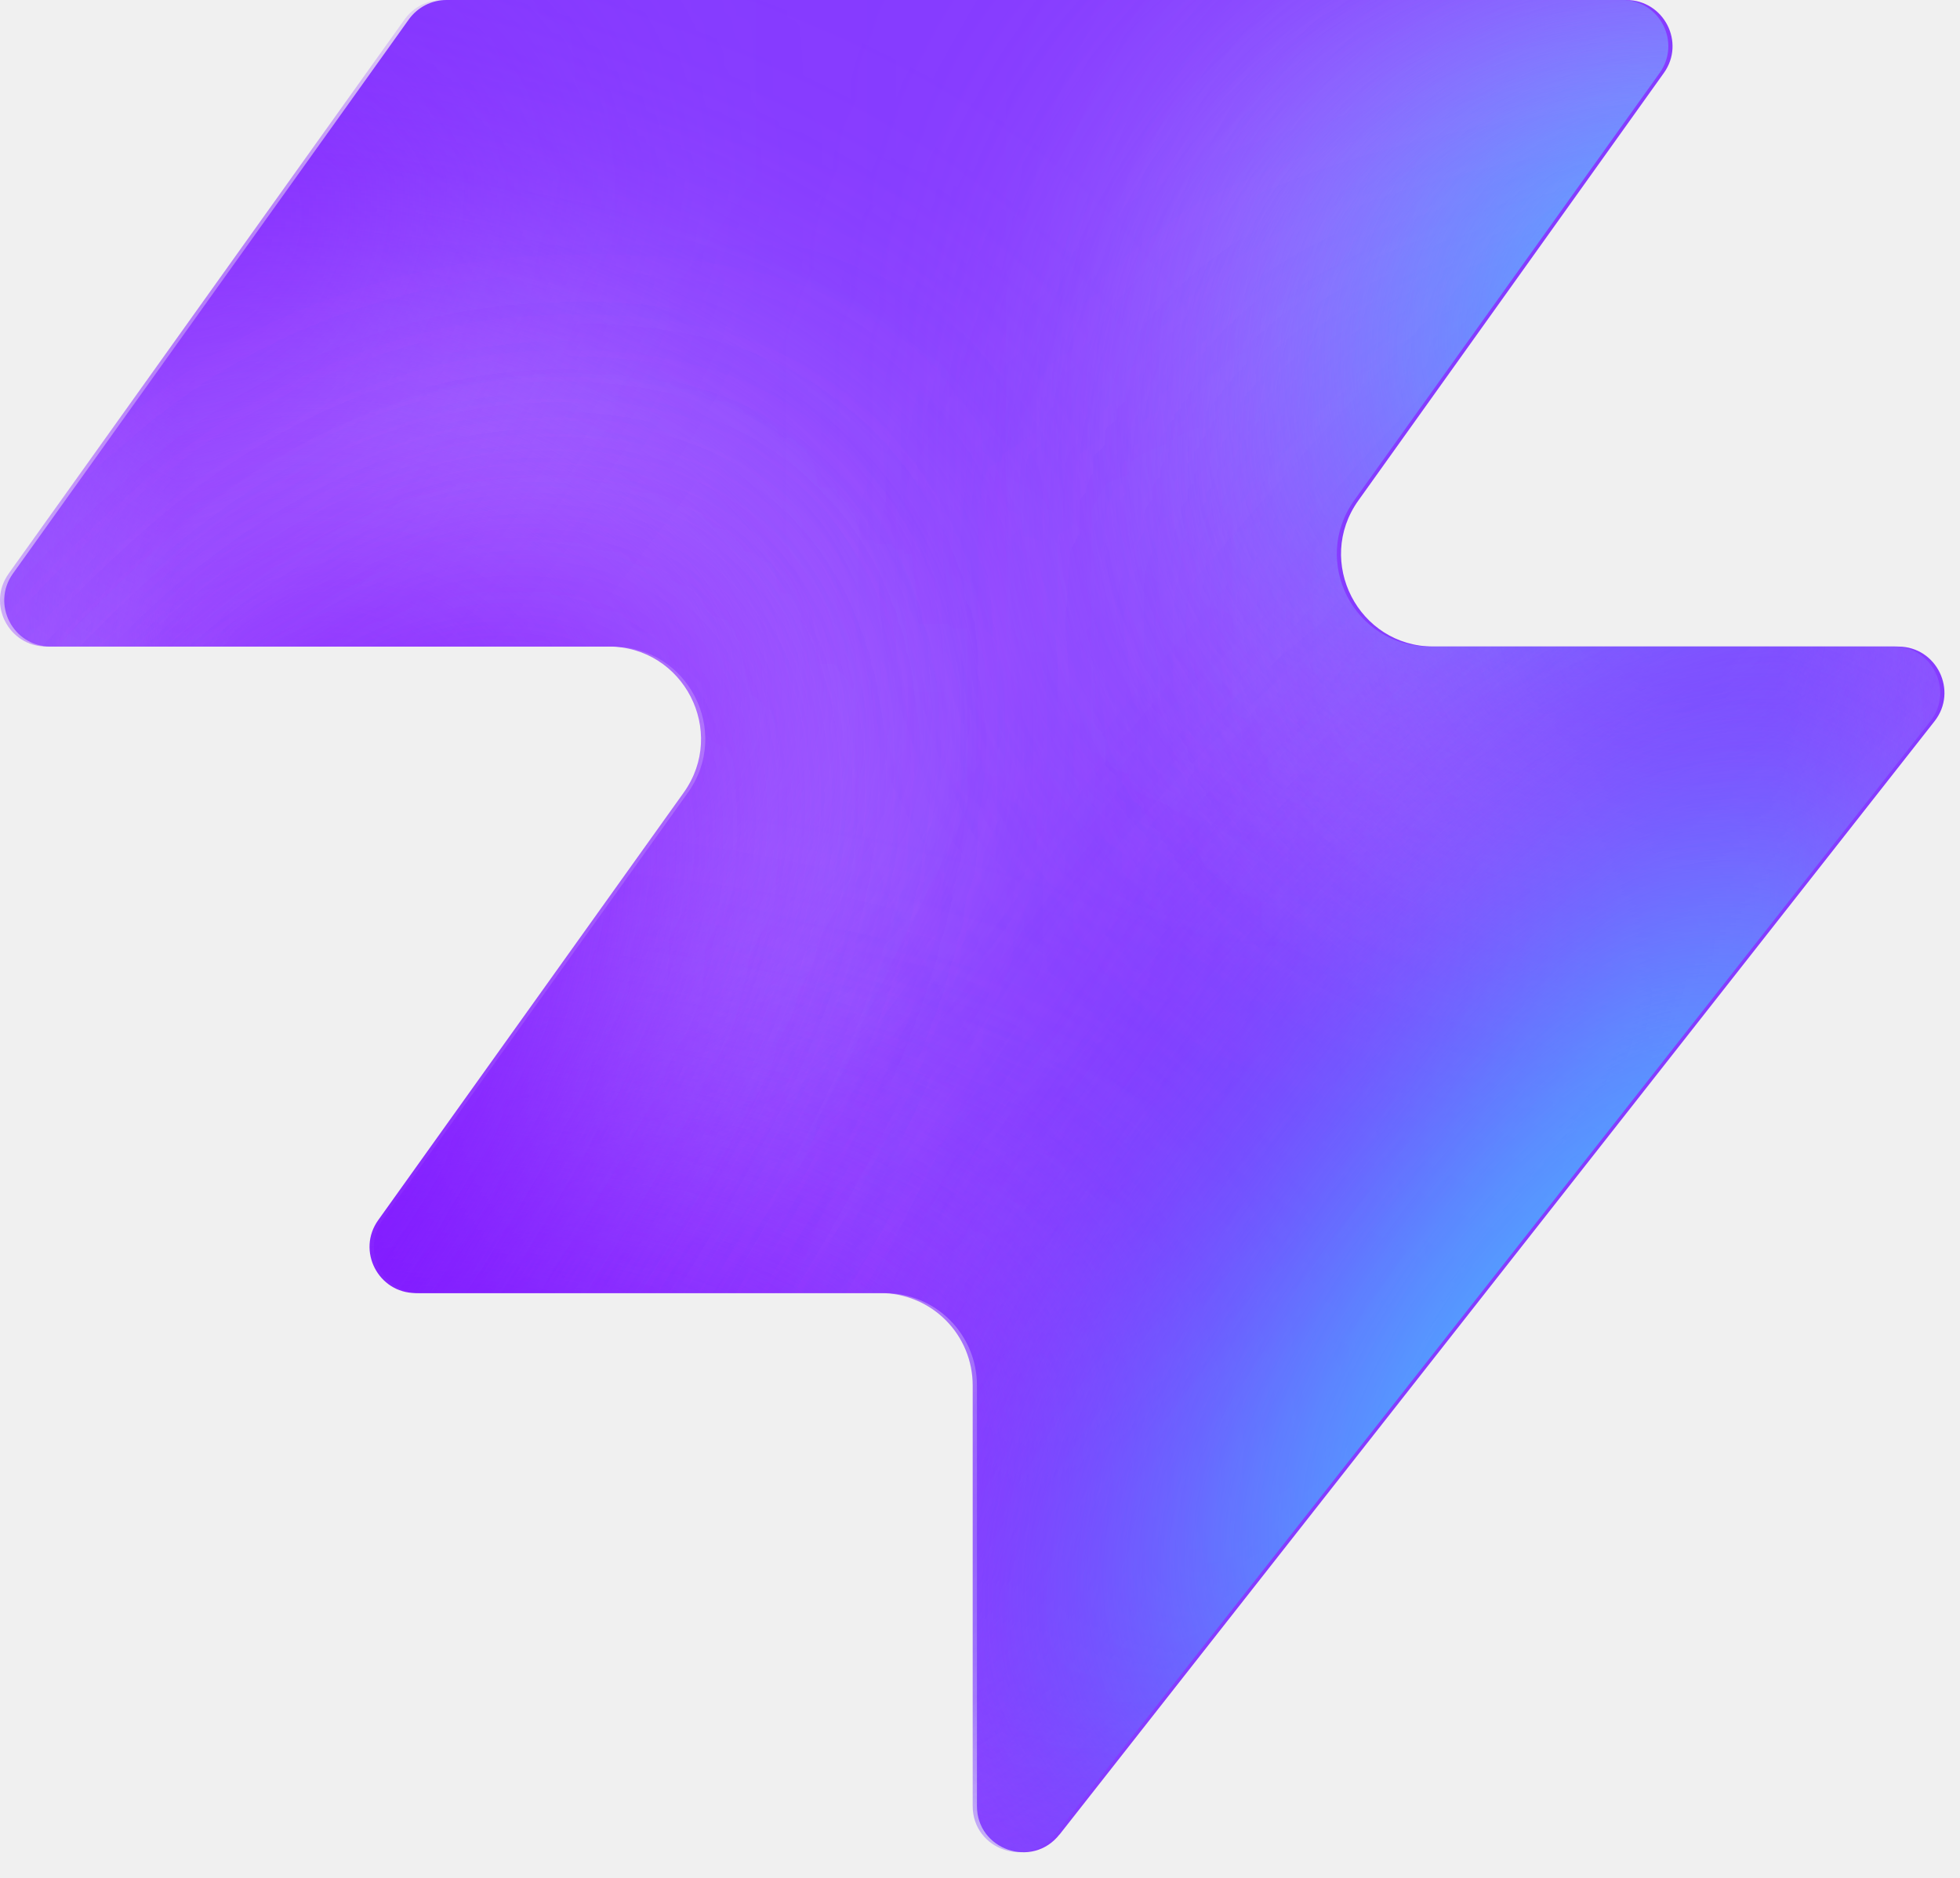
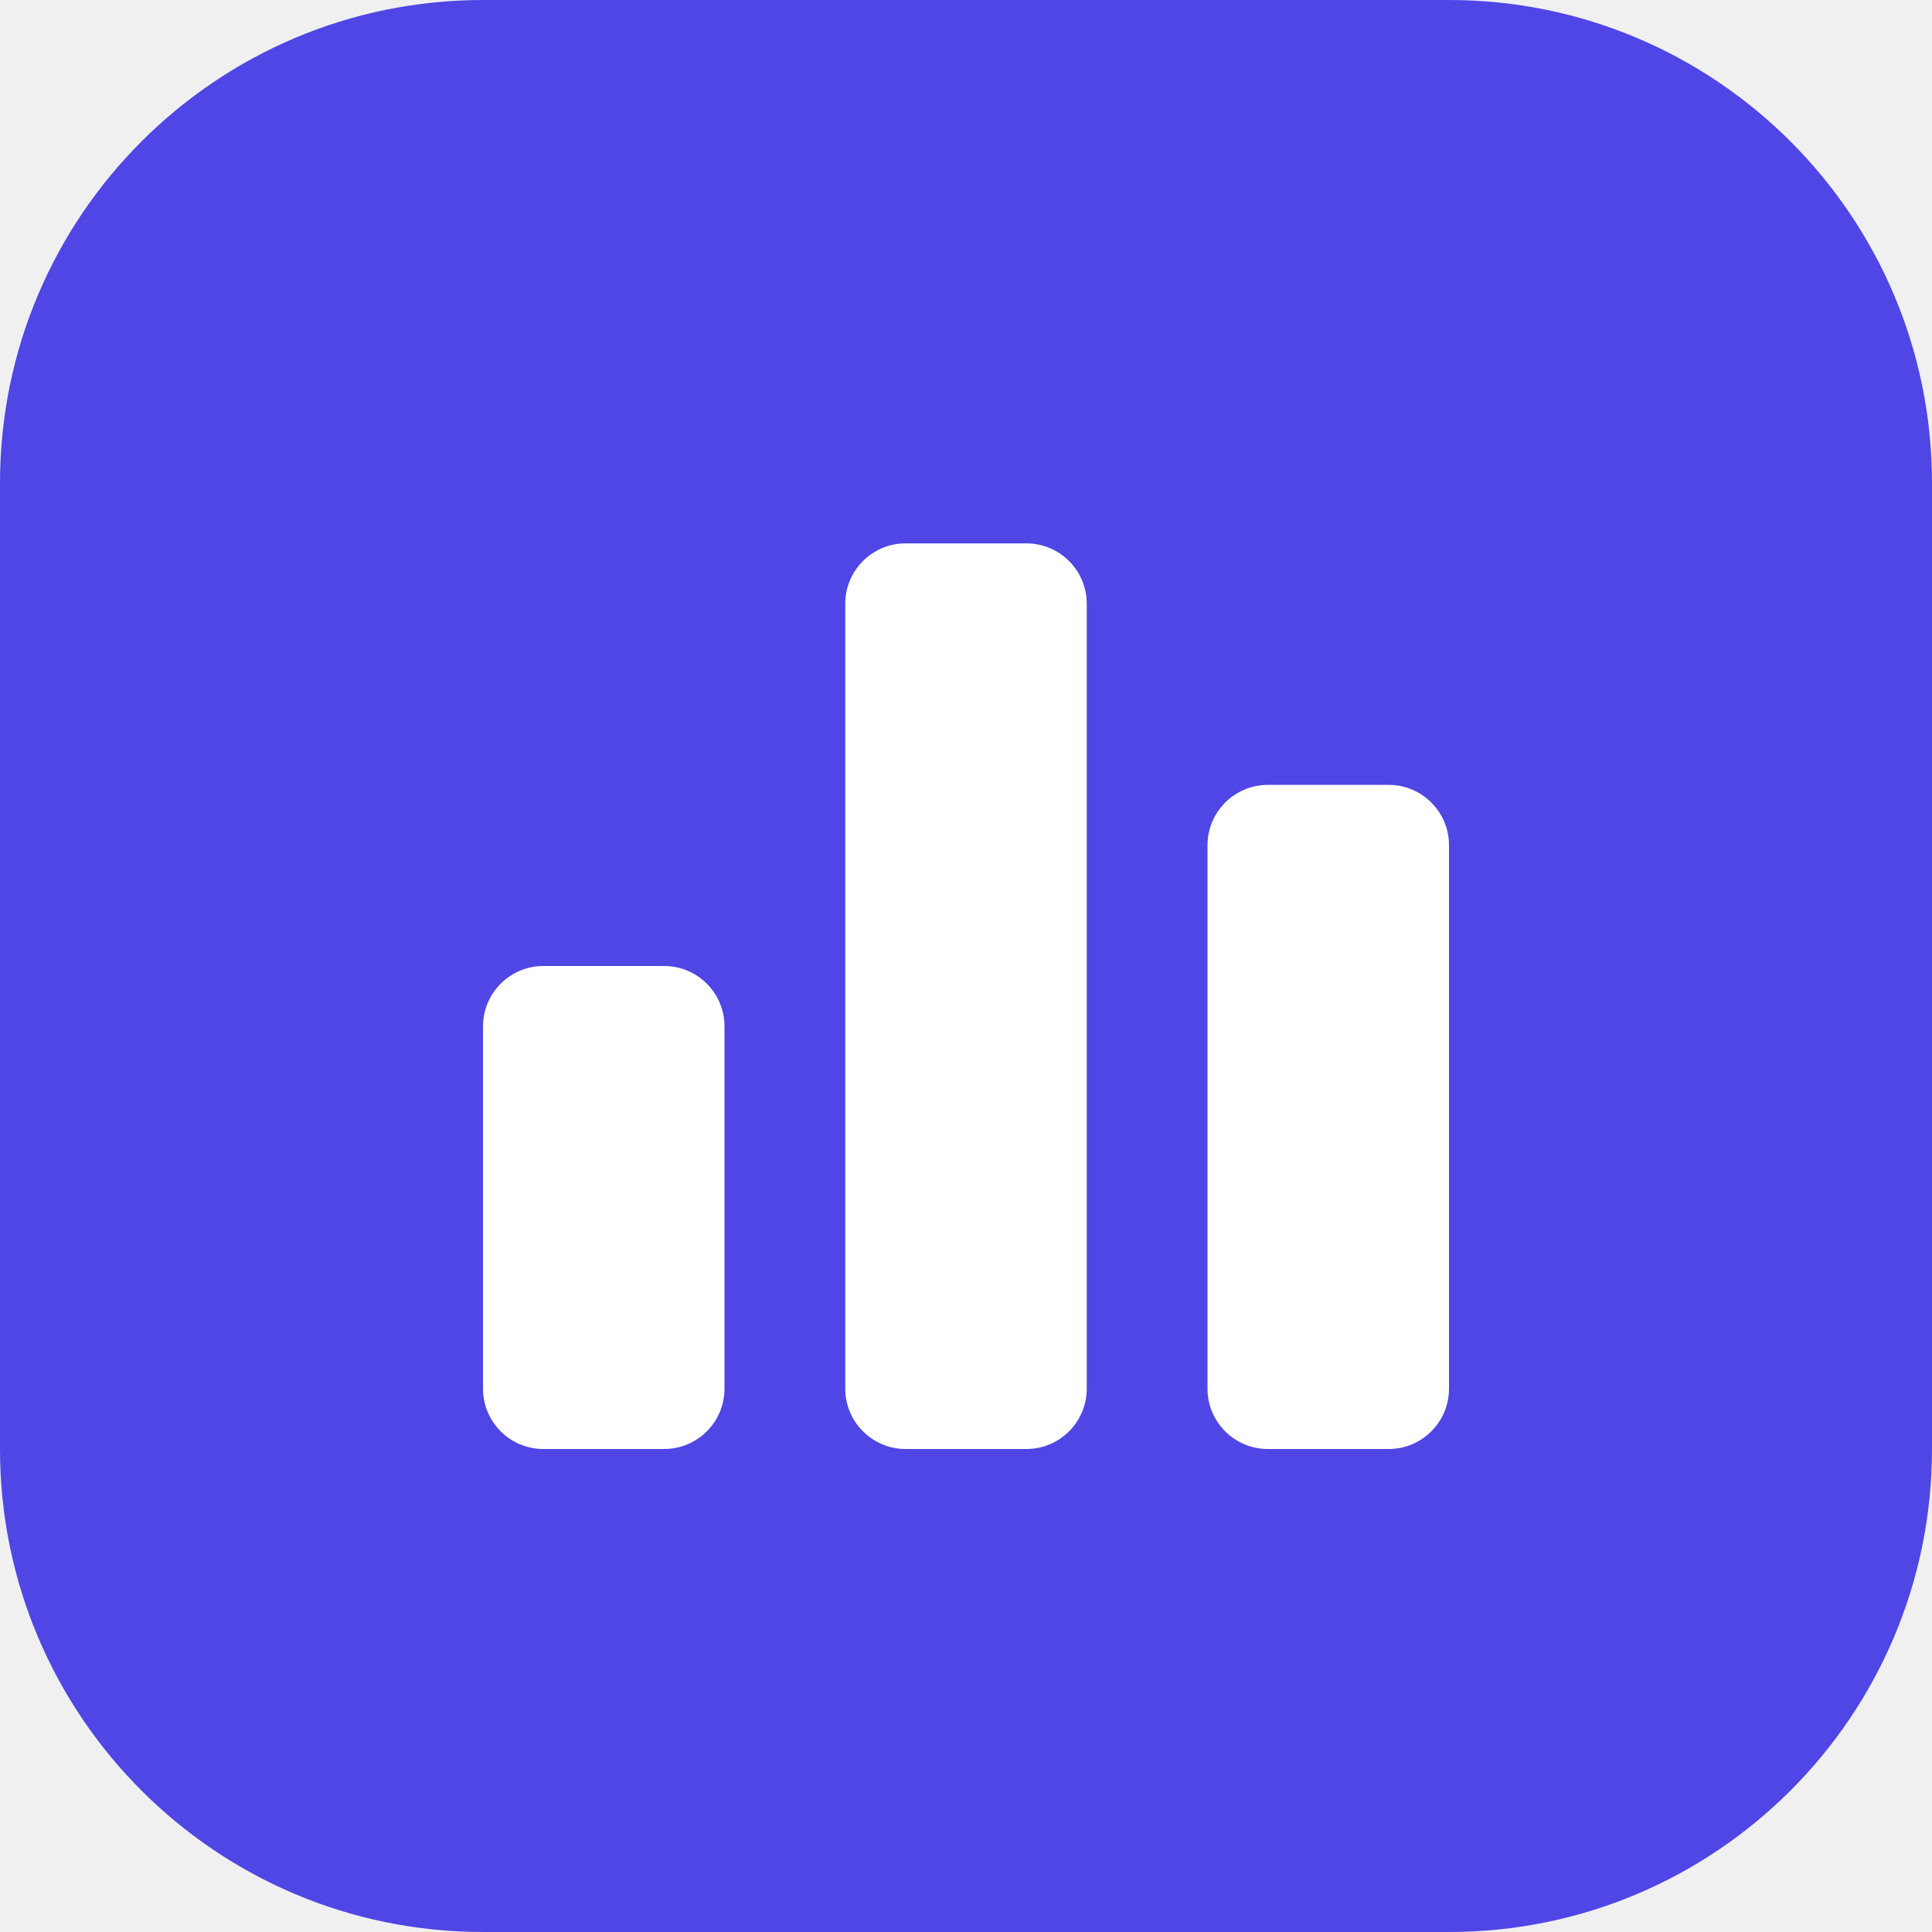
- <svg xmlns="http://www.w3.org/2000/svg" width="48" height="46" fill="none" viewBox="0 0 48 46">
-   <path fill="#863bff" d="M25.946 44.938c-.664.845-2.021.375-2.021-.698V33.937a2.26 2.26 0 0 0-2.262-2.262H10.287c-.92 0-1.456-1.04-.92-1.788l7.48-10.471c1.07-1.497 0-3.578-1.842-3.578H1.237c-.92 0-1.456-1.04-.92-1.788L10.013.474c.214-.297.556-.474.92-.474h28.894c.92 0 1.456 1.04.92 1.788l-7.48 10.471c-1.07 1.498 0 3.579 1.842 3.579h11.377c.943 0 1.473 1.088.89 1.83L25.947 44.94z" style="fill:#863bff;fill:color(display-p3 .525 .23 1);fill-opacity:1" />
-   <mask id="a" width="48" height="46" x="0" y="0" maskUnits="userSpaceOnUse" style="mask-type:alpha">
-     <path fill="#000" d="M25.842 44.938c-.664.844-2.021.375-2.021-.698V33.937a2.26 2.26 0 0 0-2.262-2.262H10.183c-.92 0-1.456-1.04-.92-1.788l7.48-10.471c1.07-1.498 0-3.579-1.842-3.579H1.133c-.92 0-1.456-1.04-.92-1.787L9.91.473c.214-.297.556-.474.92-.474h28.894c.92 0 1.456 1.04.92 1.788l-7.48 10.471c-1.07 1.498 0 3.578 1.842 3.578h11.377c.943 0 1.473 1.088.89 1.832L25.843 44.94z" style="fill:#000;fill-opacity:1" />
-   </mask>
-   <g mask="url(#a)">
-     <g filter="url(#b)">
-       <ellipse cx="5.508" cy="14.704" fill="#ede6ff" rx="5.508" ry="14.704" style="fill:#ede6ff;fill:color(display-p3 .927 .903 1);fill-opacity:1" transform="matrix(.00324 1 1 -.00324 -4.47 31.516)" />
-     </g>
-     <g filter="url(#c)">
-       <ellipse cx="10.399" cy="29.851" fill="#ede6ff" rx="10.399" ry="29.851" style="fill:#ede6ff;fill:color(display-p3 .927 .903 1);fill-opacity:1" transform="matrix(.00324 1 1 -.00324 -39.328 7.883)" />
-     </g>
-     <g filter="url(#d)">
-       <ellipse cx="5.508" cy="30.487" fill="#7e14ff" rx="5.508" ry="30.487" style="fill:#7e14ff;fill:color(display-p3 .492 .077 1);fill-opacity:1" transform="rotate(89.814 -25.913 -14.639)scale(1 -1)" />
-     </g>
-     <g filter="url(#e)">
-       <ellipse cx="5.508" cy="30.599" fill="#7e14ff" rx="5.508" ry="30.599" style="fill:#7e14ff;fill:color(display-p3 .492 .077 1);fill-opacity:1" transform="rotate(89.814 -32.644 -3.334)scale(1 -1)" />
-     </g>
-     <g filter="url(#f)">
-       <ellipse cx="5.508" cy="30.599" fill="#7e14ff" rx="5.508" ry="30.599" style="fill:#7e14ff;fill:color(display-p3 .492 .077 1);fill-opacity:1" transform="matrix(.00324 1 1 -.00324 -34.34 30.47)" />
-     </g>
-     <g filter="url(#g)">
-       <ellipse cx="14.072" cy="22.078" fill="#ede6ff" rx="14.072" ry="22.078" style="fill:#ede6ff;fill:color(display-p3 .927 .903 1);fill-opacity:1" transform="rotate(93.35 24.506 48.493)scale(-1 1)" />
-     </g>
-     <g filter="url(#h)">
-       <ellipse cx="3.47" cy="21.501" fill="#7e14ff" rx="3.47" ry="21.501" style="fill:#7e14ff;fill:color(display-p3 .492 .077 1);fill-opacity:1" transform="rotate(89.009 28.708 47.59)scale(-1 1)" />
-     </g>
-     <g filter="url(#i)">
-       <ellipse cx="3.47" cy="21.501" fill="#7e14ff" rx="3.47" ry="21.501" style="fill:#7e14ff;fill:color(display-p3 .492 .077 1);fill-opacity:1" transform="rotate(89.009 28.708 47.59)scale(-1 1)" />
-     </g>
-     <g filter="url(#j)">
-       <ellipse cx=".387" cy="8.972" fill="#7e14ff" rx="4.407" ry="29.108" style="fill:#7e14ff;fill:color(display-p3 .492 .077 1);fill-opacity:1" transform="rotate(39.51 .387 8.972)" />
-     </g>
-     <g filter="url(#k)">
-       <ellipse cx="47.523" cy="-6.092" fill="#7e14ff" rx="4.407" ry="29.108" style="fill:#7e14ff;fill:color(display-p3 .492 .077 1);fill-opacity:1" transform="rotate(37.892 47.523 -6.092)" />
-     </g>
-     <g filter="url(#l)">
-       <ellipse cx="41.412" cy="6.333" fill="#47bfff" rx="5.971" ry="9.665" style="fill:#47bfff;fill:color(display-p3 .28 .748 1);fill-opacity:1" transform="rotate(37.892 41.412 6.333)" />
-     </g>
-     <g filter="url(#m)">
-       <ellipse cx="-1.879" cy="38.332" fill="#7e14ff" rx="4.407" ry="29.108" style="fill:#7e14ff;fill:color(display-p3 .492 .077 1);fill-opacity:1" transform="rotate(37.892 -1.88 38.332)" />
-     </g>
-     <g filter="url(#n)">
-       <ellipse cx="-1.879" cy="38.332" fill="#7e14ff" rx="4.407" ry="29.108" style="fill:#7e14ff;fill:color(display-p3 .492 .077 1);fill-opacity:1" transform="rotate(37.892 -1.88 38.332)" />
-     </g>
-     <g filter="url(#o)">
-       <ellipse cx="35.651" cy="29.907" fill="#7e14ff" rx="4.407" ry="29.108" style="fill:#7e14ff;fill:color(display-p3 .492 .077 1);fill-opacity:1" transform="rotate(37.892 35.651 29.907)" />
-     </g>
-     <g filter="url(#p)">
-       <ellipse cx="38.418" cy="32.4" fill="#47bfff" rx="5.971" ry="15.297" style="fill:#47bfff;fill:color(display-p3 .28 .748 1);fill-opacity:1" transform="rotate(37.892 38.418 32.4)" />
-     </g>
-   </g>
-   <defs>
-     <filter id="b" width="60.045" height="41.654" x="-19.77" y="16.149" color-interpolation-filters="sRGB" filterUnits="userSpaceOnUse">
-       <feFlood flood-opacity="0" result="BackgroundImageFix" />
-       <feBlend in="SourceGraphic" in2="BackgroundImageFix" result="shape" />
-       <feGaussianBlur result="effect1_foregroundBlur_2002_17158" stdDeviation="7.659" />
-     </filter>
-     <filter id="c" width="90.34" height="51.437" x="-54.613" y="-7.533" color-interpolation-filters="sRGB" filterUnits="userSpaceOnUse">
-       <feFlood flood-opacity="0" result="BackgroundImageFix" />
-       <feBlend in="SourceGraphic" in2="BackgroundImageFix" result="shape" />
-       <feGaussianBlur result="effect1_foregroundBlur_2002_17158" stdDeviation="7.659" />
-     </filter>
-     <filter id="d" width="79.355" height="29.4" x="-49.64" y="2.03" color-interpolation-filters="sRGB" filterUnits="userSpaceOnUse">
-       <feFlood flood-opacity="0" result="BackgroundImageFix" />
-       <feBlend in="SourceGraphic" in2="BackgroundImageFix" result="shape" />
-       <feGaussianBlur result="effect1_foregroundBlur_2002_17158" stdDeviation="4.596" />
-     </filter>
-     <filter id="e" width="79.579" height="29.4" x="-45.045" y="20.029" color-interpolation-filters="sRGB" filterUnits="userSpaceOnUse">
-       <feFlood flood-opacity="0" result="BackgroundImageFix" />
-       <feBlend in="SourceGraphic" in2="BackgroundImageFix" result="shape" />
-       <feGaussianBlur result="effect1_foregroundBlur_2002_17158" stdDeviation="4.596" />
-     </filter>
-     <filter id="f" width="79.579" height="29.4" x="-43.513" y="21.178" color-interpolation-filters="sRGB" filterUnits="userSpaceOnUse">
-       <feFlood flood-opacity="0" result="BackgroundImageFix" />
-       <feBlend in="SourceGraphic" in2="BackgroundImageFix" result="shape" />
-       <feGaussianBlur result="effect1_foregroundBlur_2002_17158" stdDeviation="4.596" />
-     </filter>
-     <filter id="g" width="74.749" height="58.852" x="15.756" y="-17.901" color-interpolation-filters="sRGB" filterUnits="userSpaceOnUse">
-       <feFlood flood-opacity="0" result="BackgroundImageFix" />
-       <feBlend in="SourceGraphic" in2="BackgroundImageFix" result="shape" />
-       <feGaussianBlur result="effect1_foregroundBlur_2002_17158" stdDeviation="7.659" />
-     </filter>
-     <filter id="h" width="61.377" height="25.362" x="23.548" y="2.284" color-interpolation-filters="sRGB" filterUnits="userSpaceOnUse">
-       <feFlood flood-opacity="0" result="BackgroundImageFix" />
-       <feBlend in="SourceGraphic" in2="BackgroundImageFix" result="shape" />
-       <feGaussianBlur result="effect1_foregroundBlur_2002_17158" stdDeviation="4.596" />
-     </filter>
-     <filter id="i" width="61.377" height="25.362" x="23.548" y="2.284" color-interpolation-filters="sRGB" filterUnits="userSpaceOnUse">
-       <feFlood flood-opacity="0" result="BackgroundImageFix" />
-       <feBlend in="SourceGraphic" in2="BackgroundImageFix" result="shape" />
-       <feGaussianBlur result="effect1_foregroundBlur_2002_17158" stdDeviation="4.596" />
-     </filter>
-     <filter id="j" width="56.045" height="63.649" x="-27.636" y="-22.853" color-interpolation-filters="sRGB" filterUnits="userSpaceOnUse">
-       <feFlood flood-opacity="0" result="BackgroundImageFix" />
-       <feBlend in="SourceGraphic" in2="BackgroundImageFix" result="shape" />
-       <feGaussianBlur result="effect1_foregroundBlur_2002_17158" stdDeviation="4.596" />
-     </filter>
-     <filter id="k" width="54.814" height="64.646" x="20.116" y="-38.415" color-interpolation-filters="sRGB" filterUnits="userSpaceOnUse">
-       <feFlood flood-opacity="0" result="BackgroundImageFix" />
-       <feBlend in="SourceGraphic" in2="BackgroundImageFix" result="shape" />
-       <feGaussianBlur result="effect1_foregroundBlur_2002_17158" stdDeviation="4.596" />
-     </filter>
-     <filter id="l" width="33.541" height="35.313" x="24.641" y="-11.323" color-interpolation-filters="sRGB" filterUnits="userSpaceOnUse">
-       <feFlood flood-opacity="0" result="BackgroundImageFix" />
-       <feBlend in="SourceGraphic" in2="BackgroundImageFix" result="shape" />
-       <feGaussianBlur result="effect1_foregroundBlur_2002_17158" stdDeviation="4.596" />
-     </filter>
-     <filter id="m" width="54.814" height="64.646" x="-29.286" y="6.009" color-interpolation-filters="sRGB" filterUnits="userSpaceOnUse">
-       <feFlood flood-opacity="0" result="BackgroundImageFix" />
-       <feBlend in="SourceGraphic" in2="BackgroundImageFix" result="shape" />
-       <feGaussianBlur result="effect1_foregroundBlur_2002_17158" stdDeviation="4.596" />
-     </filter>
-     <filter id="n" width="54.814" height="64.646" x="-29.286" y="6.009" color-interpolation-filters="sRGB" filterUnits="userSpaceOnUse">
-       <feFlood flood-opacity="0" result="BackgroundImageFix" />
-       <feBlend in="SourceGraphic" in2="BackgroundImageFix" result="shape" />
-       <feGaussianBlur result="effect1_foregroundBlur_2002_17158" stdDeviation="4.596" />
-     </filter>
-     <filter id="o" width="54.814" height="64.646" x="8.244" y="-2.416" color-interpolation-filters="sRGB" filterUnits="userSpaceOnUse">
-       <feFlood flood-opacity="0" result="BackgroundImageFix" />
-       <feBlend in="SourceGraphic" in2="BackgroundImageFix" result="shape" />
-       <feGaussianBlur result="effect1_foregroundBlur_2002_17158" stdDeviation="4.596" />
-     </filter>
-     <filter id="p" width="39.409" height="43.623" x="18.713" y="10.588" color-interpolation-filters="sRGB" filterUnits="userSpaceOnUse">
-       <feFlood flood-opacity="0" result="BackgroundImageFix" />
-       <feBlend in="SourceGraphic" in2="BackgroundImageFix" result="shape" />
-       <feGaussianBlur result="effect1_foregroundBlur_2002_17158" stdDeviation="4.596" />
-     </filter>
-   </defs>
+ <svg xmlns="http://www.w3.org/2000/svg" viewBox="0 0 32 32" fill="none">
+   <rect width="32" height="32" rx="8" fill="#4F46E5" />
+   <rect x="8" y="16" width="4" height="8" rx="1" fill="#FFFFFF" />
+   <rect x="14" y="9" width="4" height="15" rx="1" fill="#FFFFFF" />
+   <rect x="20" y="13" width="4" height="11" rx="1" fill="#FFFFFF" />
</svg>
